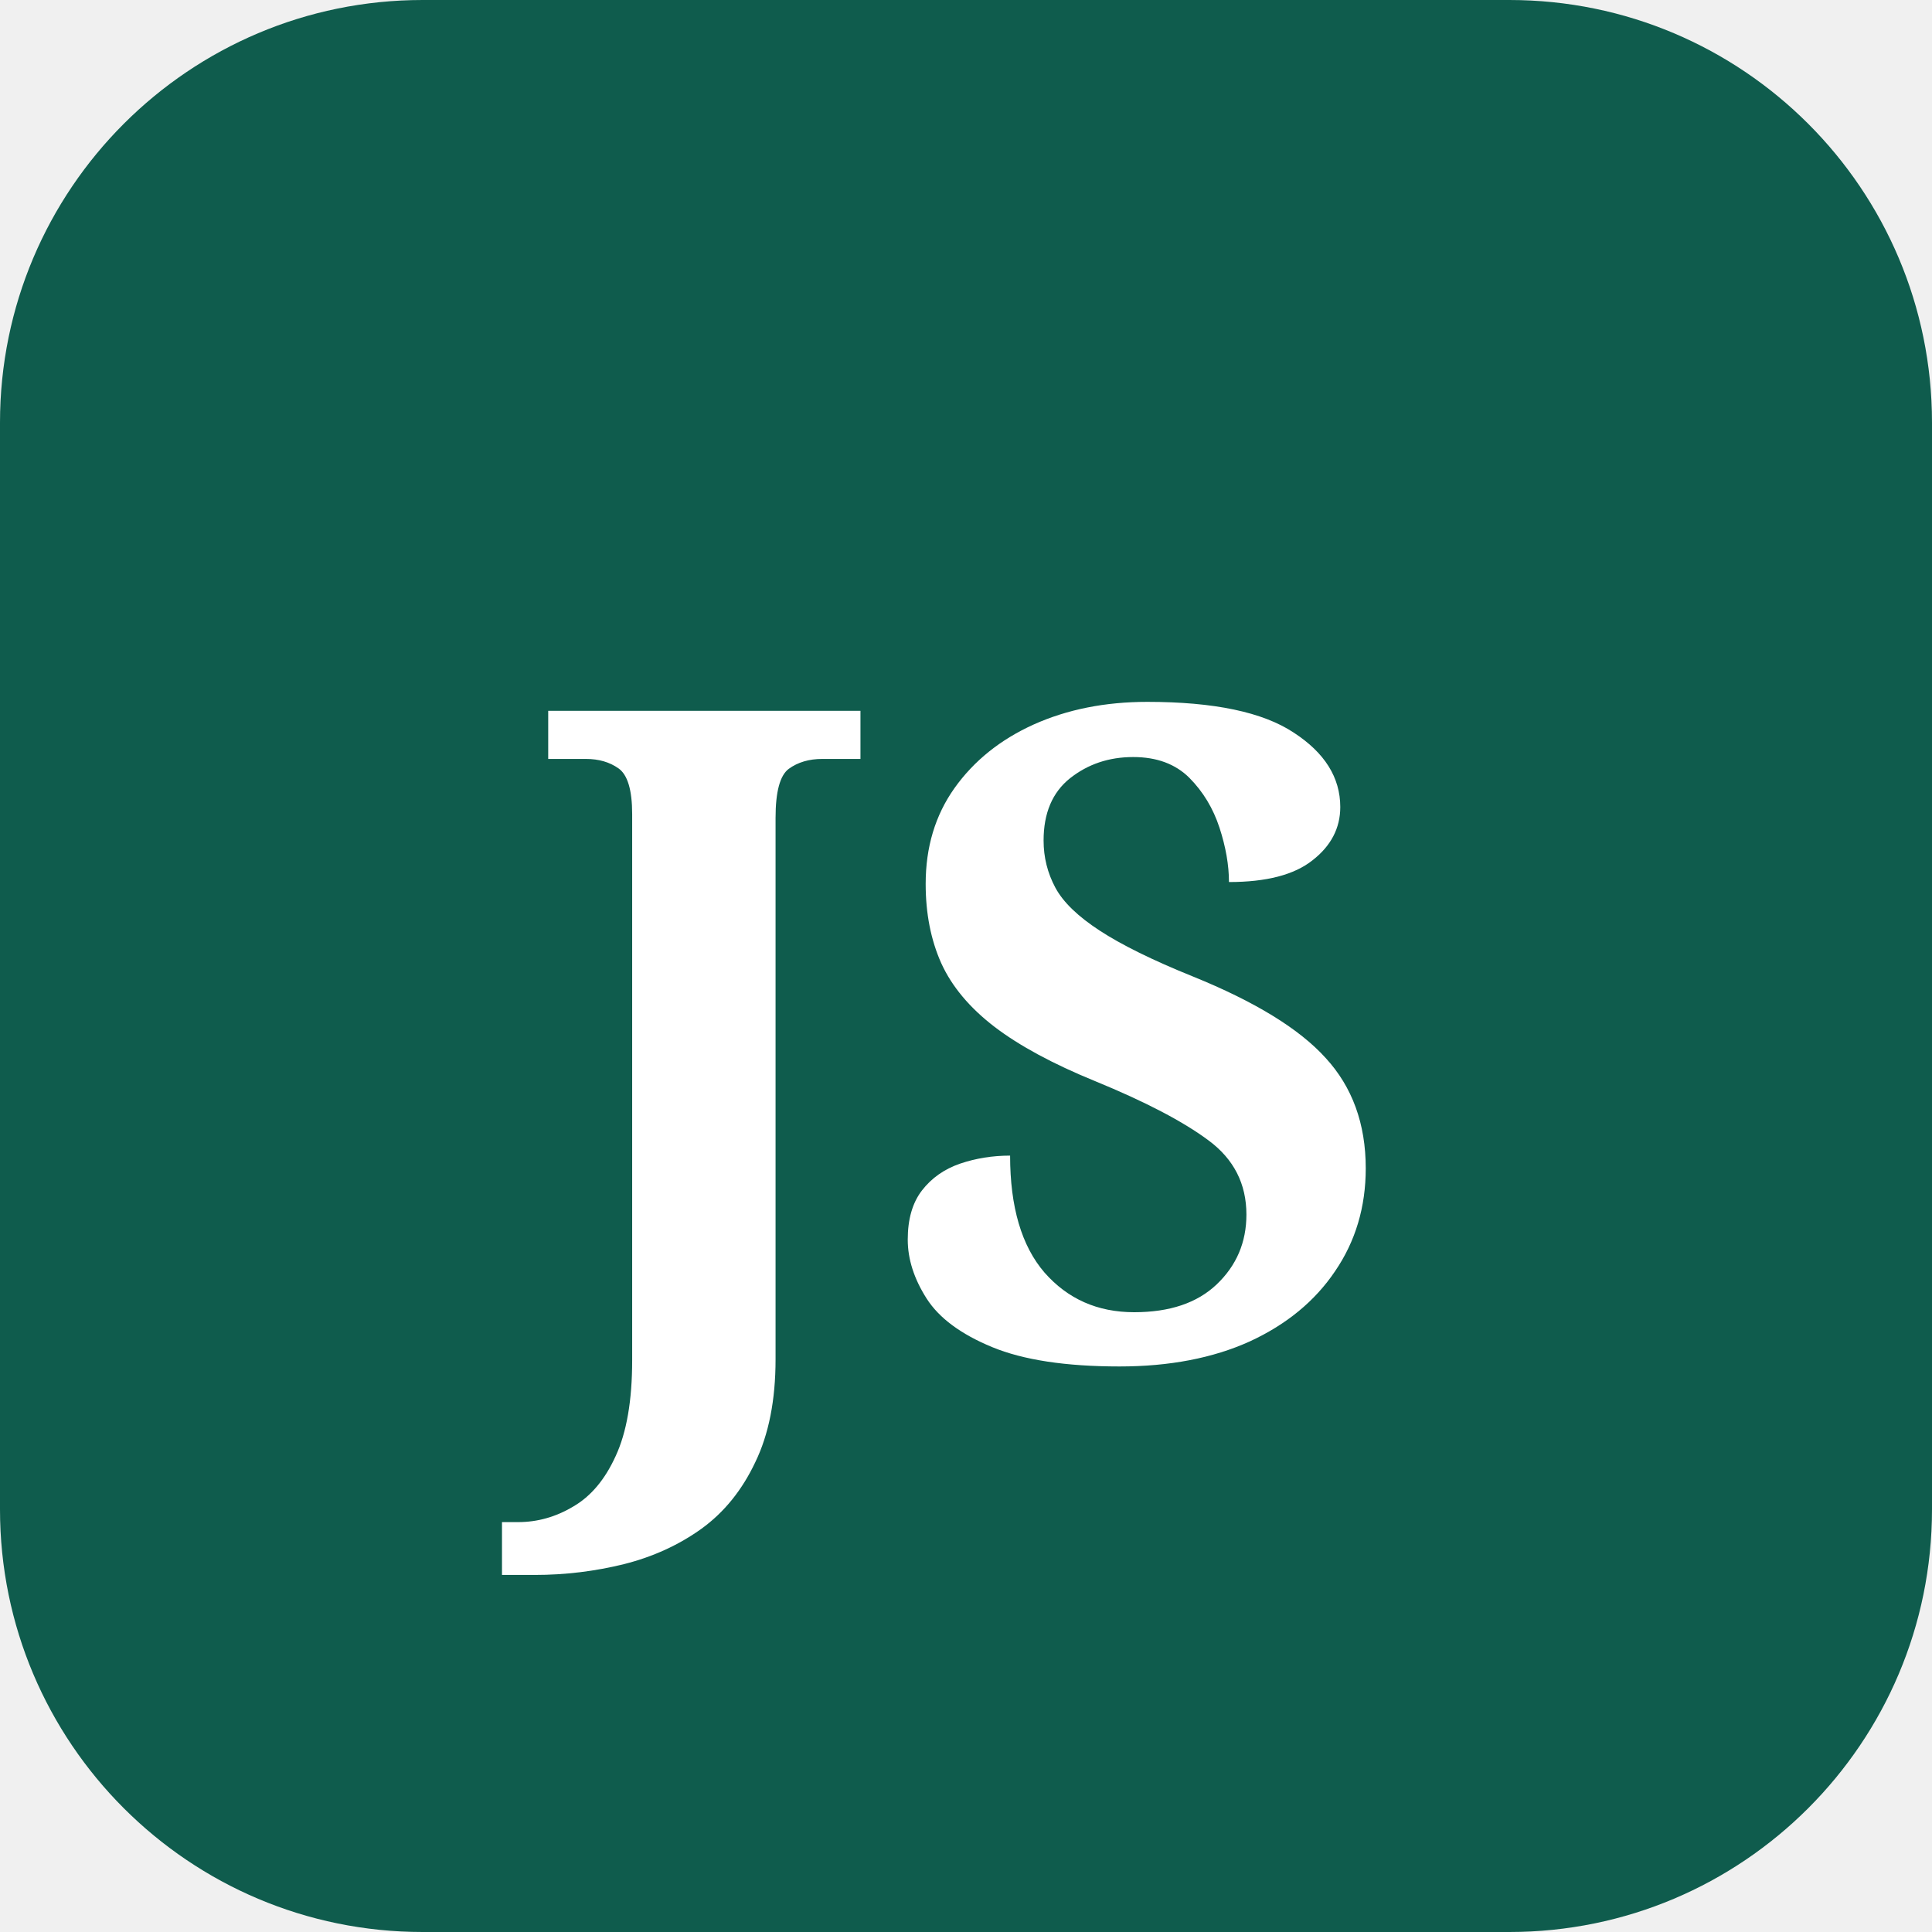
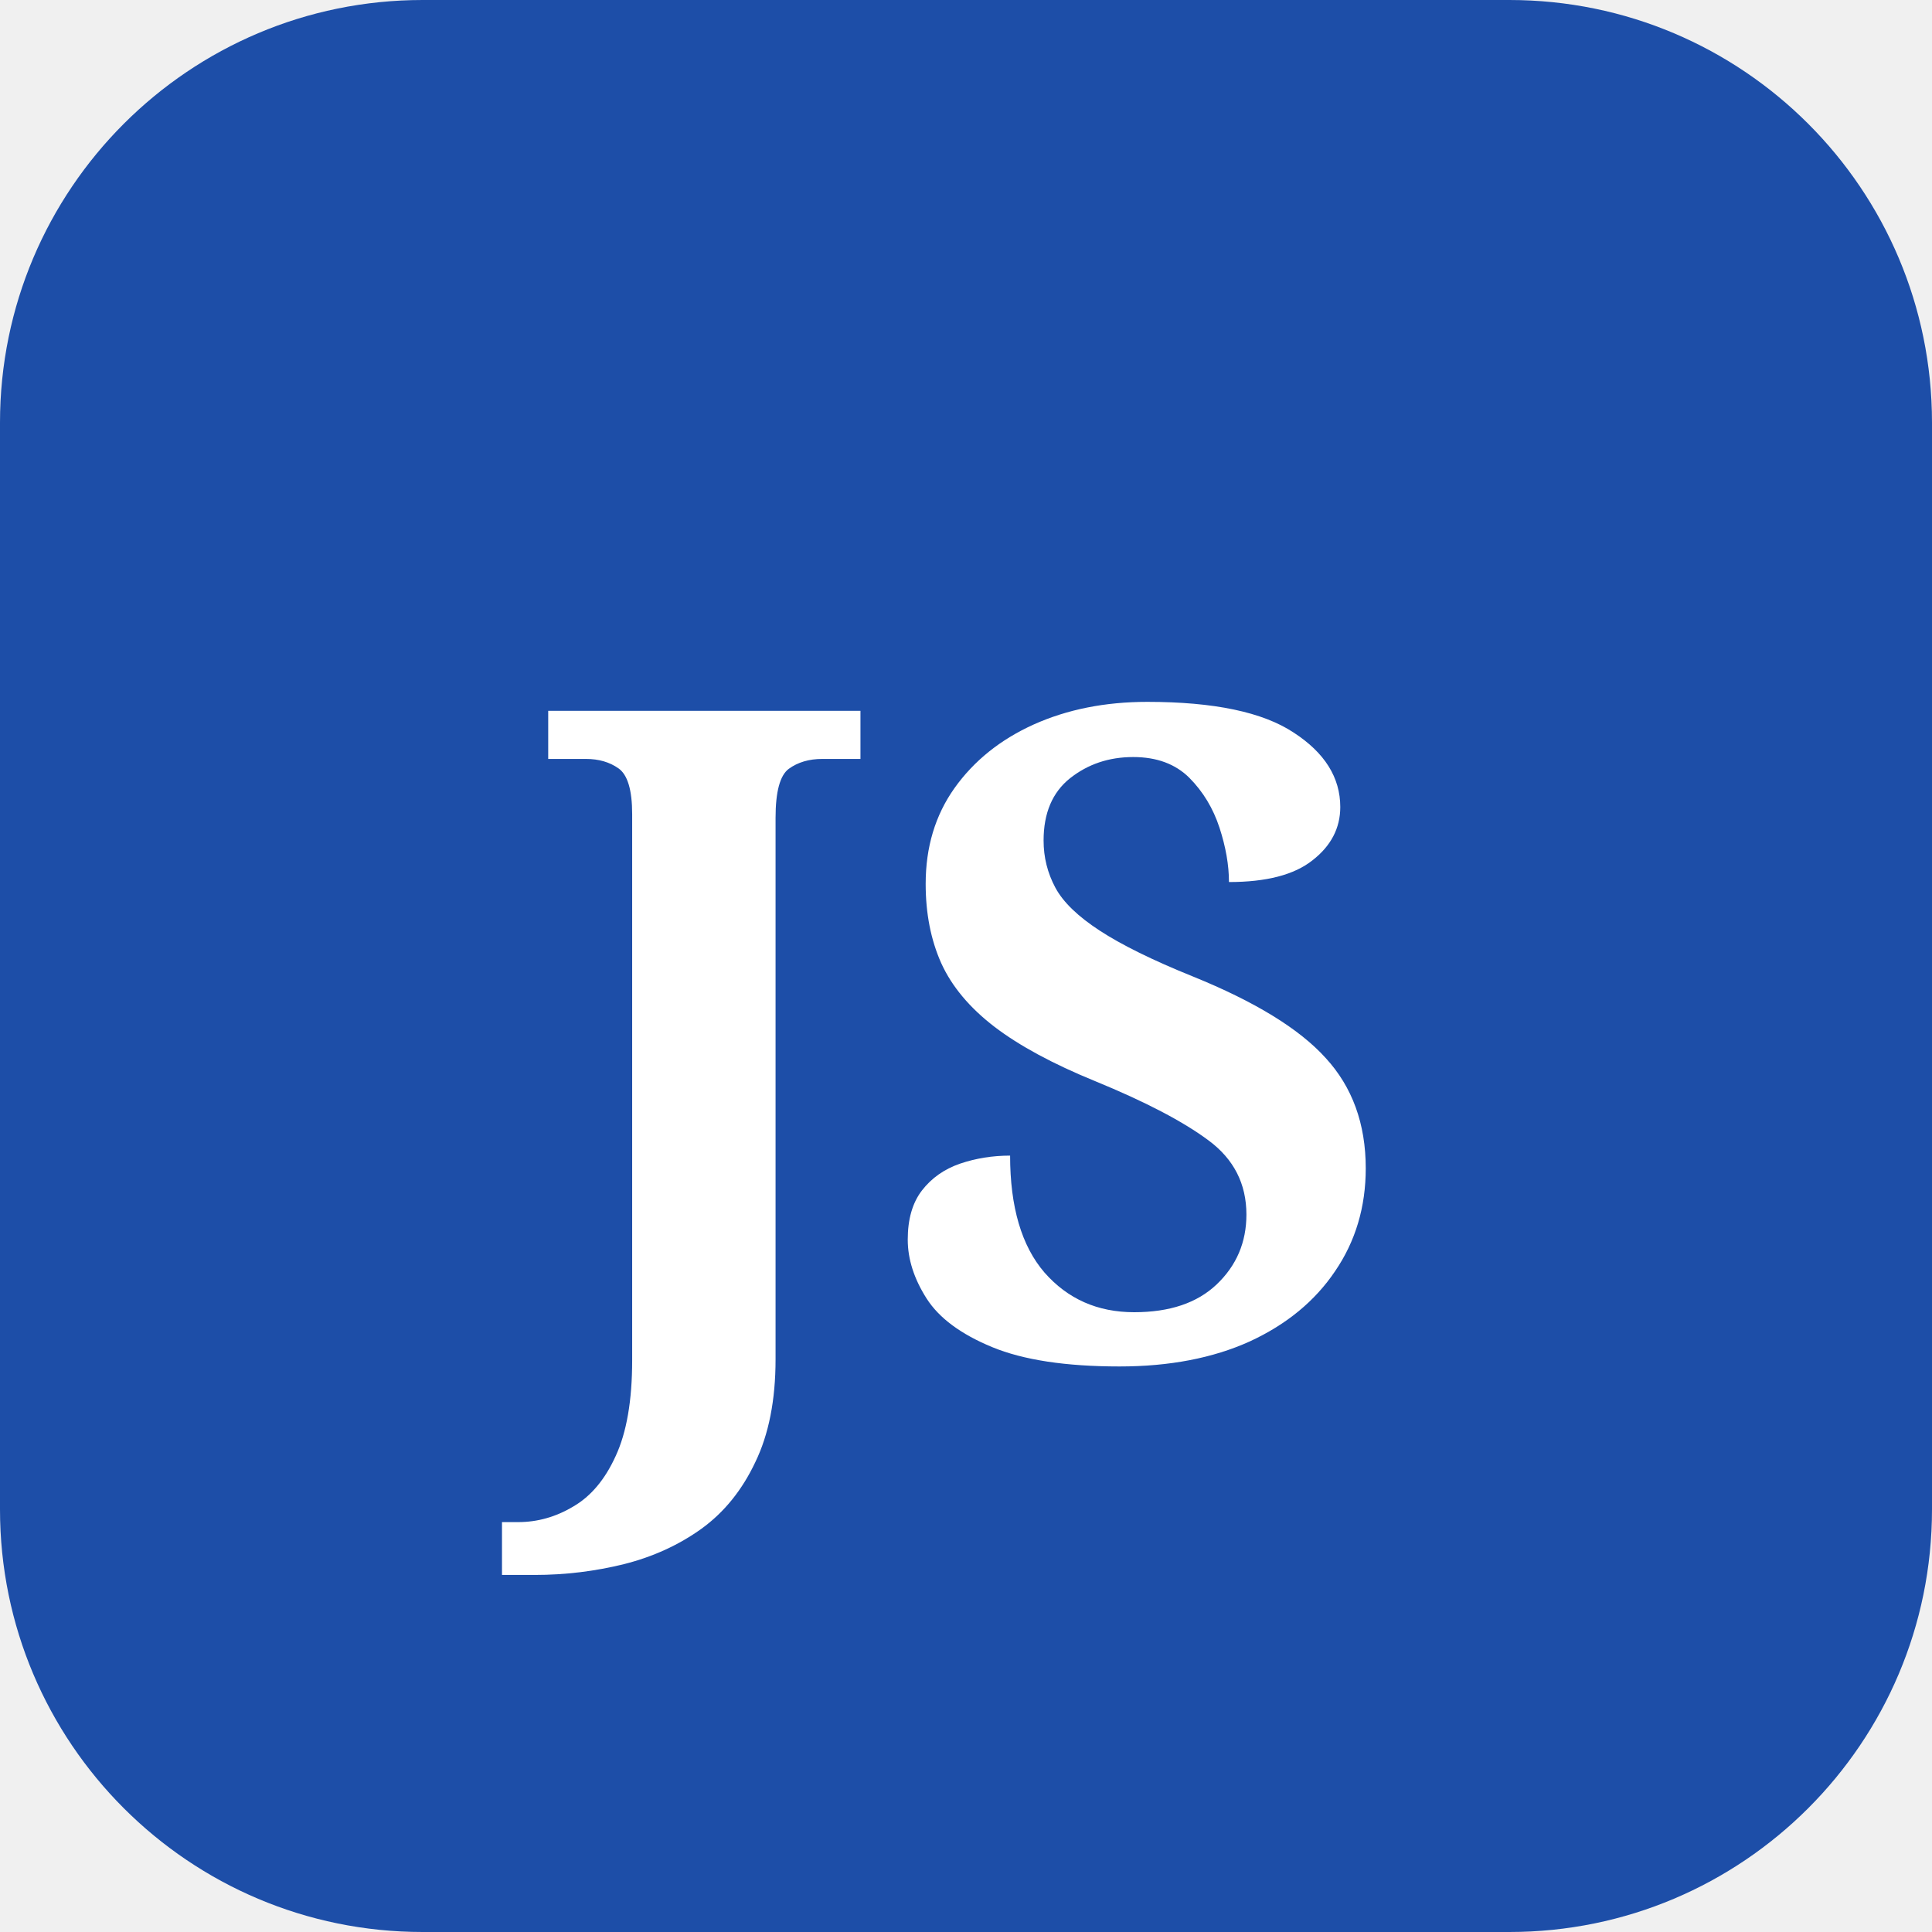
<svg xmlns="http://www.w3.org/2000/svg" viewBox="0 0 64 64">
-   <rect width="64" height="64" rx="14" fill="#0f5c4d" />
+   <rect width="64" height="64" rx="14" fill="#1d4ea8" />
  <text x="50%" y="54%" text-anchor="middle" dominant-baseline="middle" font-family="Georgia,serif" font-size="30" font-weight="700" fill="#fff">JS</text>
</svg>
